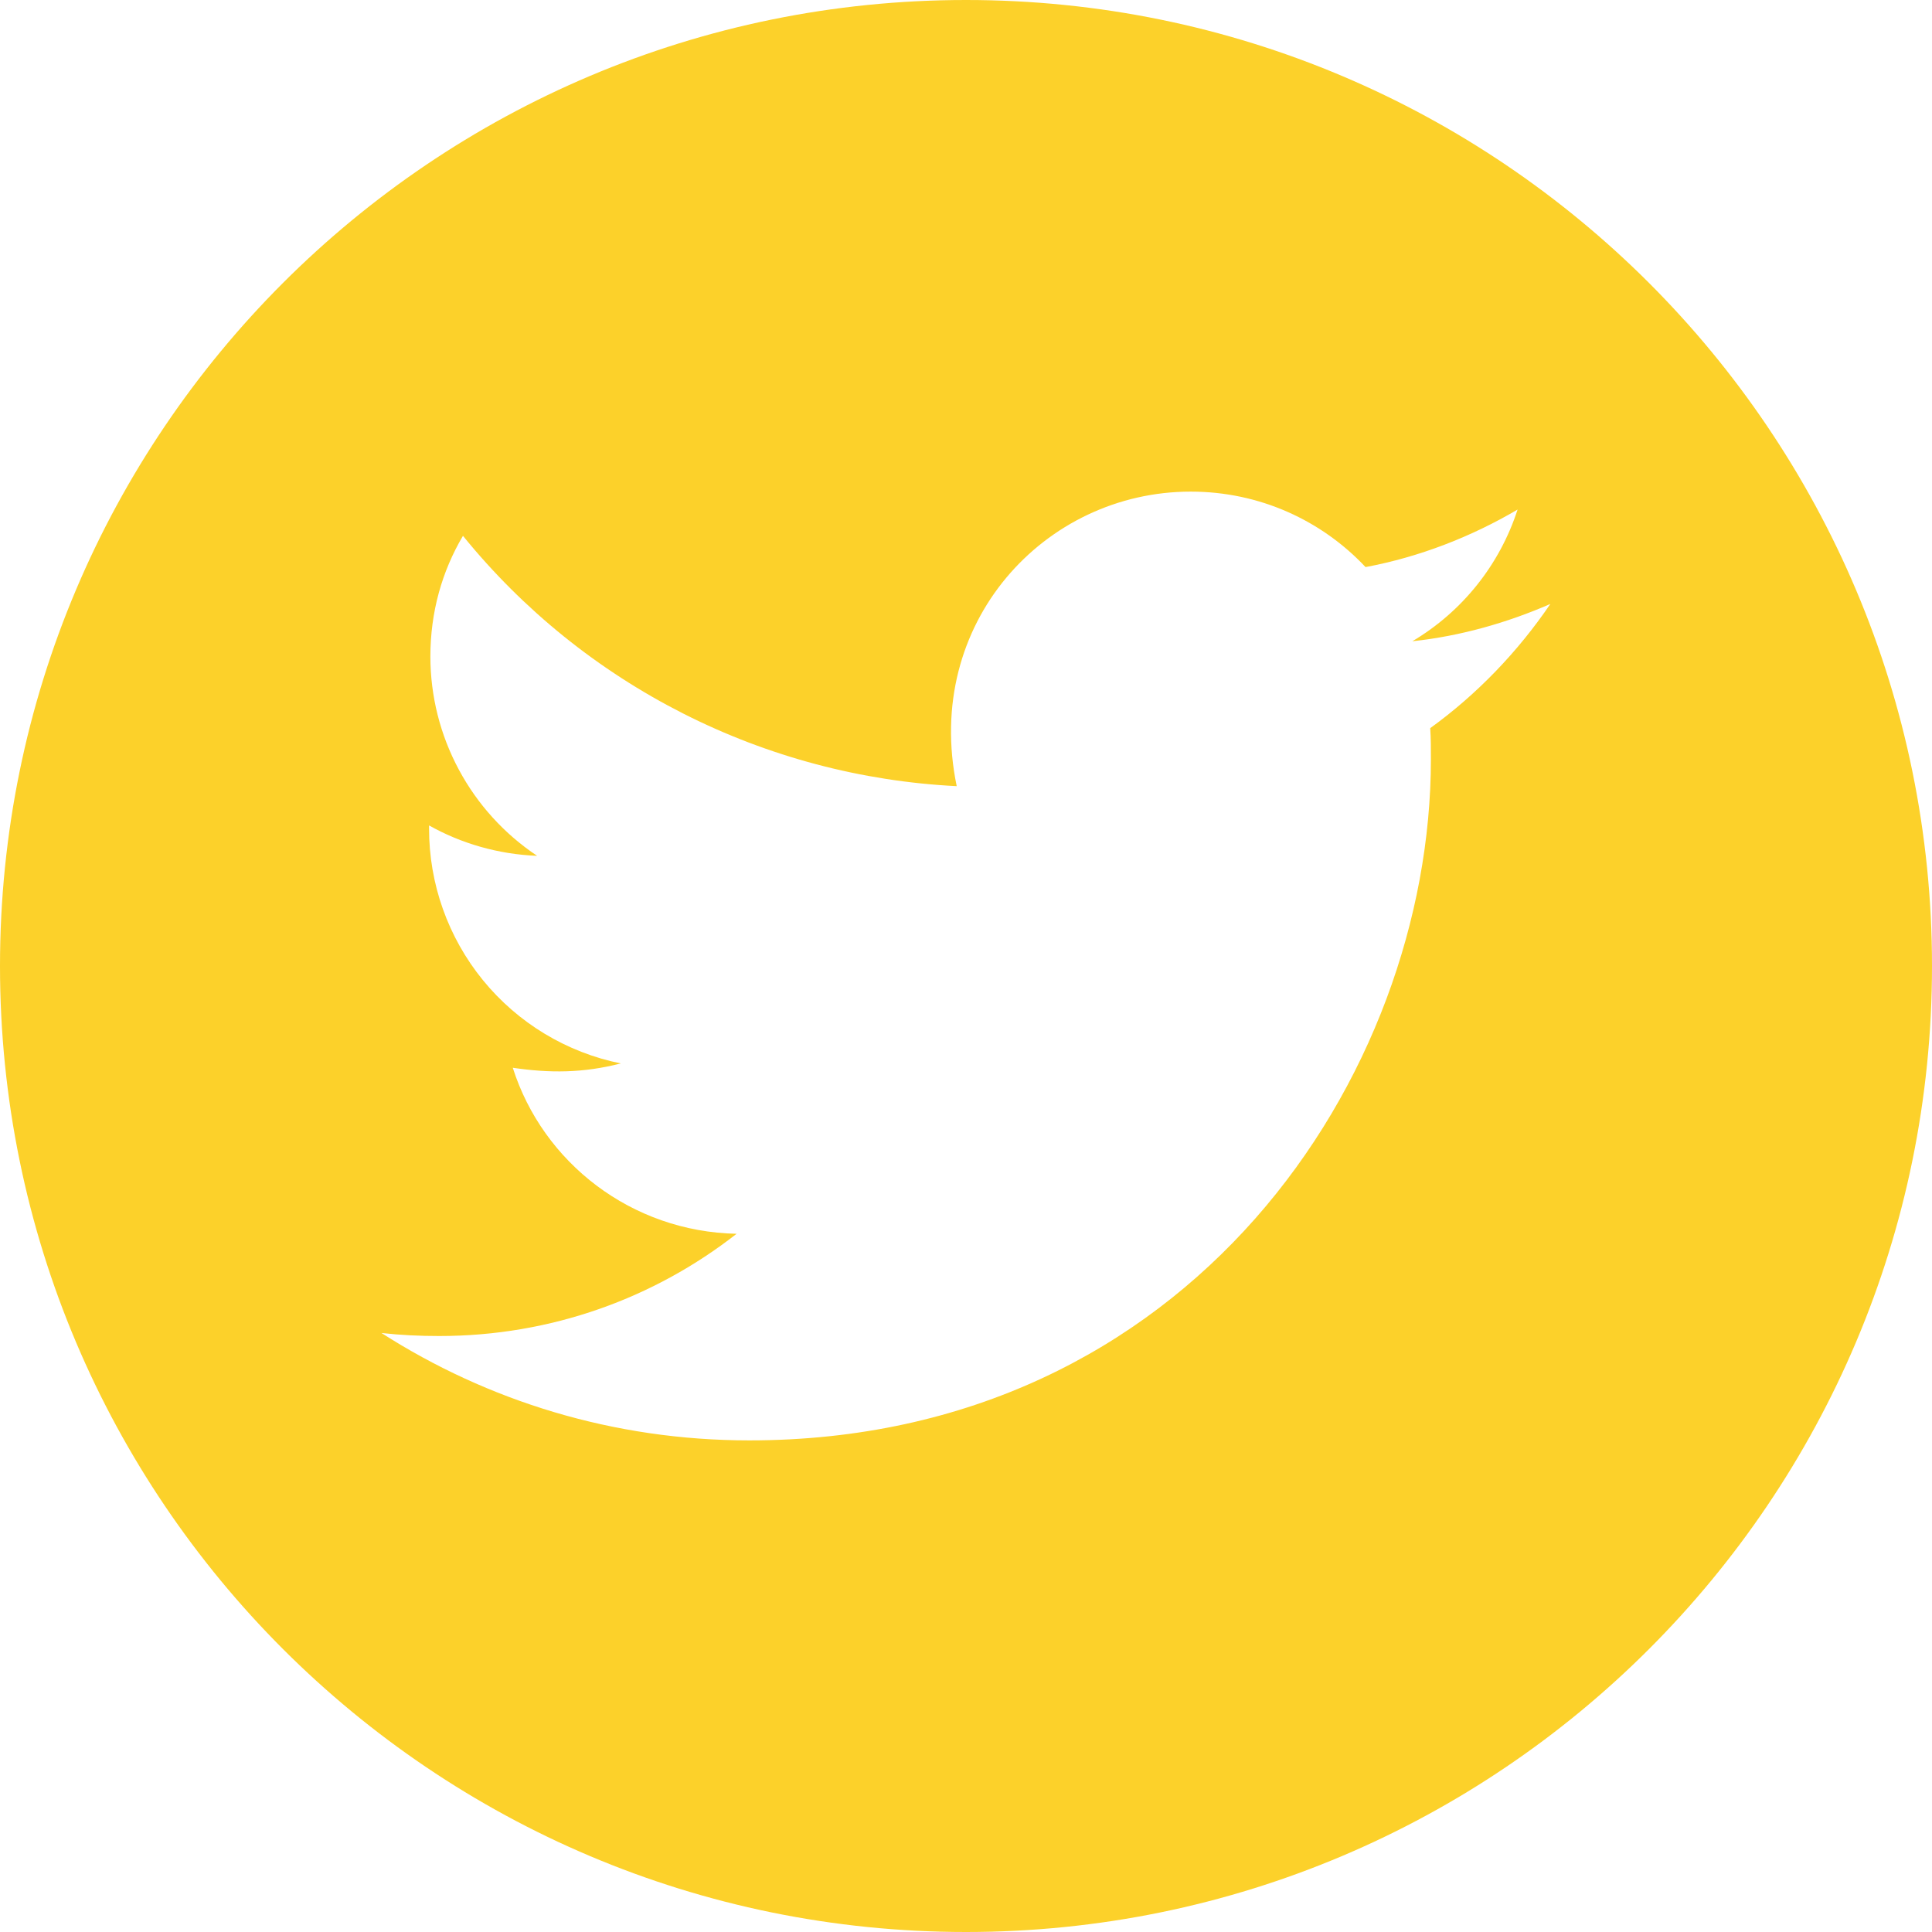
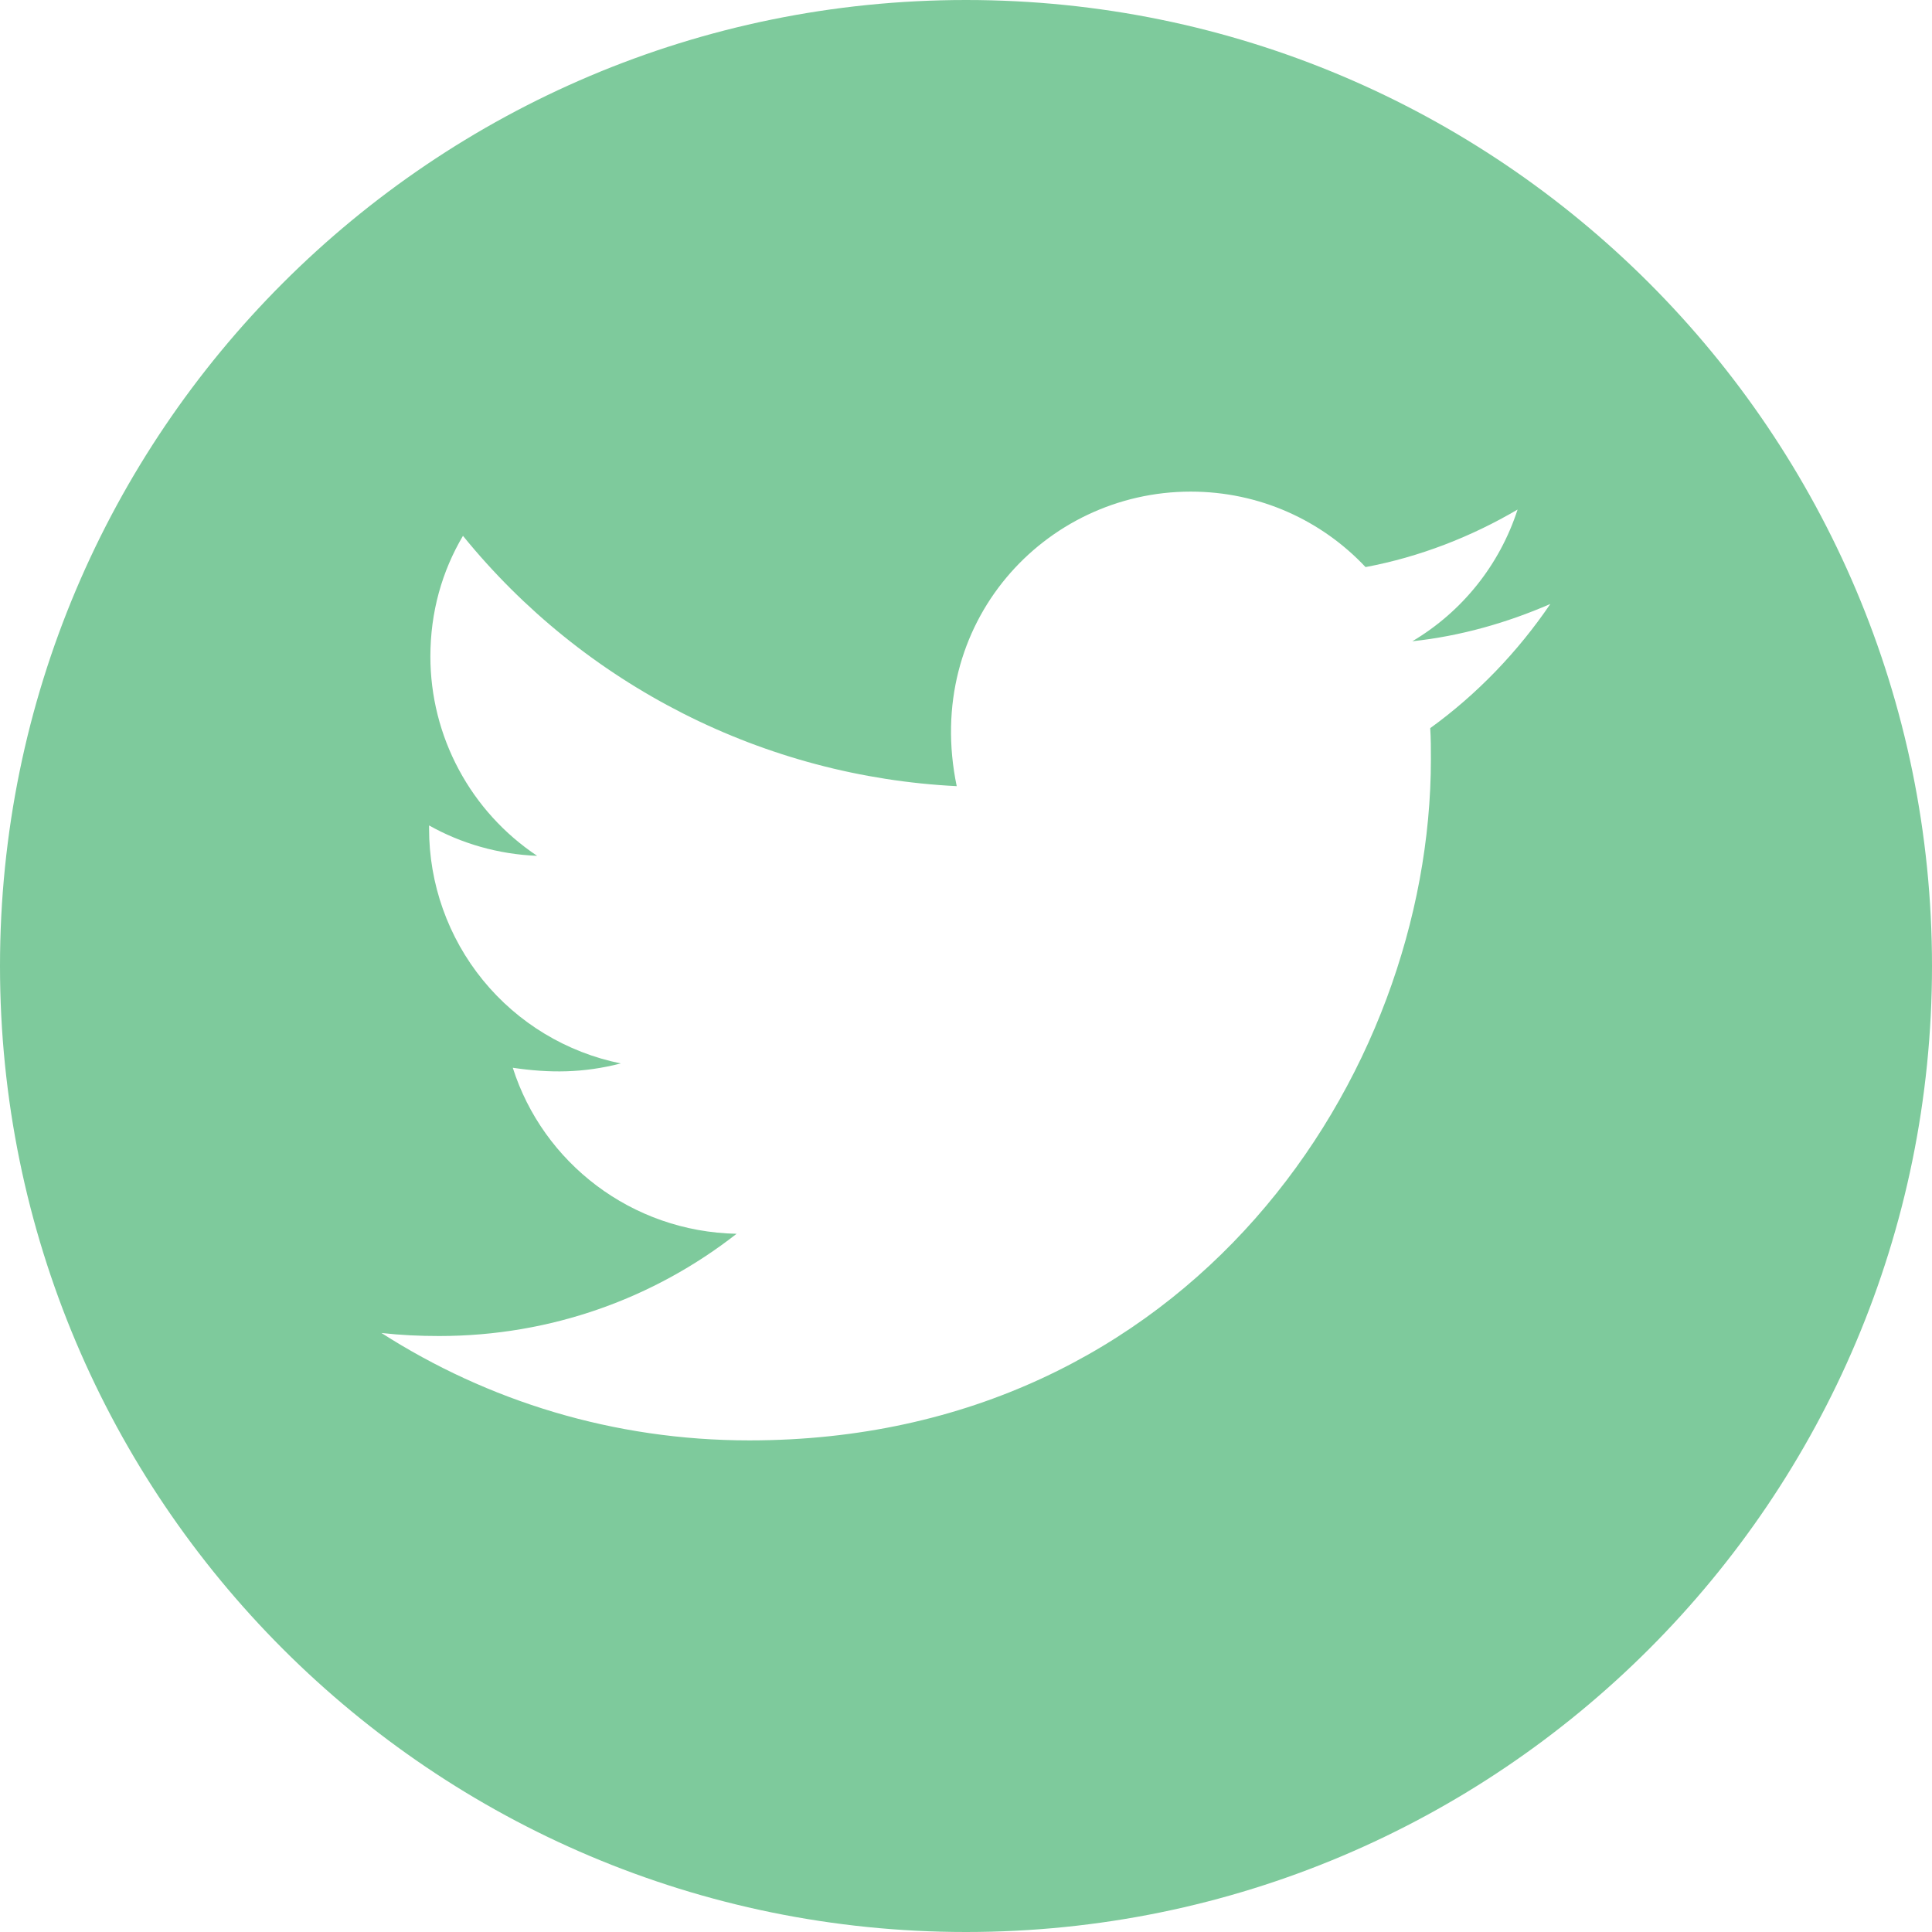
<svg xmlns="http://www.w3.org/2000/svg" width="46" height="46" viewBox="0 0 46 46" fill="none">
-   <path d="M23 0C10.299 0 0 10.299 0 23C0 35.701 10.299 46 23 46C35.701 46 46 35.701 46 23C46 10.299 35.701 0 23 0ZM34.053 17.337C34.069 17.579 34.069 17.83 34.069 18.077C34.069 25.613 28.329 34.295 17.84 34.295C14.606 34.295 11.608 33.355 9.082 31.738C9.544 31.789 9.985 31.81 10.458 31.81C13.127 31.81 15.582 30.906 17.538 29.376C15.032 29.325 12.927 27.682 12.209 25.423C13.086 25.552 13.877 25.552 14.781 25.32C13.491 25.058 12.331 24.358 11.499 23.338C10.667 22.318 10.214 21.041 10.216 19.725V19.653C10.971 20.079 11.859 20.341 12.789 20.377C12.008 19.856 11.367 19.151 10.924 18.323C10.48 17.496 10.248 16.572 10.247 15.633C10.247 14.57 10.525 13.6 11.023 12.758C12.454 14.521 14.241 15.962 16.267 16.989C18.292 18.016 20.511 18.605 22.779 18.718C21.973 14.842 24.869 11.705 28.35 11.705C29.992 11.705 31.471 12.393 32.513 13.502C33.802 13.261 35.034 12.778 36.133 12.132C35.706 13.451 34.813 14.565 33.627 15.268C34.777 15.145 35.886 14.827 36.913 14.38C36.138 15.52 35.167 16.531 34.053 17.337V17.337Z" fill="#FCD12A" />
+   <path d="M23 0C10.299 0 0 10.299 0 23C0 35.701 10.299 46 23 46C35.701 46 46 35.701 46 23C46 10.299 35.701 0 23 0ZM34.053 17.337C34.069 17.579 34.069 17.83 34.069 18.077C34.069 25.613 28.329 34.295 17.84 34.295C14.606 34.295 11.608 33.355 9.082 31.738C9.544 31.789 9.985 31.81 10.458 31.81C13.127 31.81 15.582 30.906 17.538 29.376C15.032 29.325 12.927 27.682 12.209 25.423C13.086 25.552 13.877 25.552 14.781 25.32C13.491 25.058 12.331 24.358 11.499 23.338C10.667 22.318 10.214 21.041 10.216 19.725V19.653C10.971 20.079 11.859 20.341 12.789 20.377C12.008 19.856 11.367 19.151 10.924 18.323C10.48 17.496 10.248 16.572 10.247 15.633C10.247 14.57 10.525 13.6 11.023 12.758C12.454 14.521 14.241 15.962 16.267 16.989C18.292 18.016 20.511 18.605 22.779 18.718C21.973 14.842 24.869 11.705 28.35 11.705C29.992 11.705 31.471 12.393 32.513 13.502C33.802 13.261 35.034 12.778 36.133 12.132C35.706 13.451 34.813 14.565 33.627 15.268C34.777 15.145 35.886 14.827 36.913 14.38C36.138 15.52 35.167 16.531 34.053 17.337V17.337Z" fill="#7ECA9C" />
</svg>
